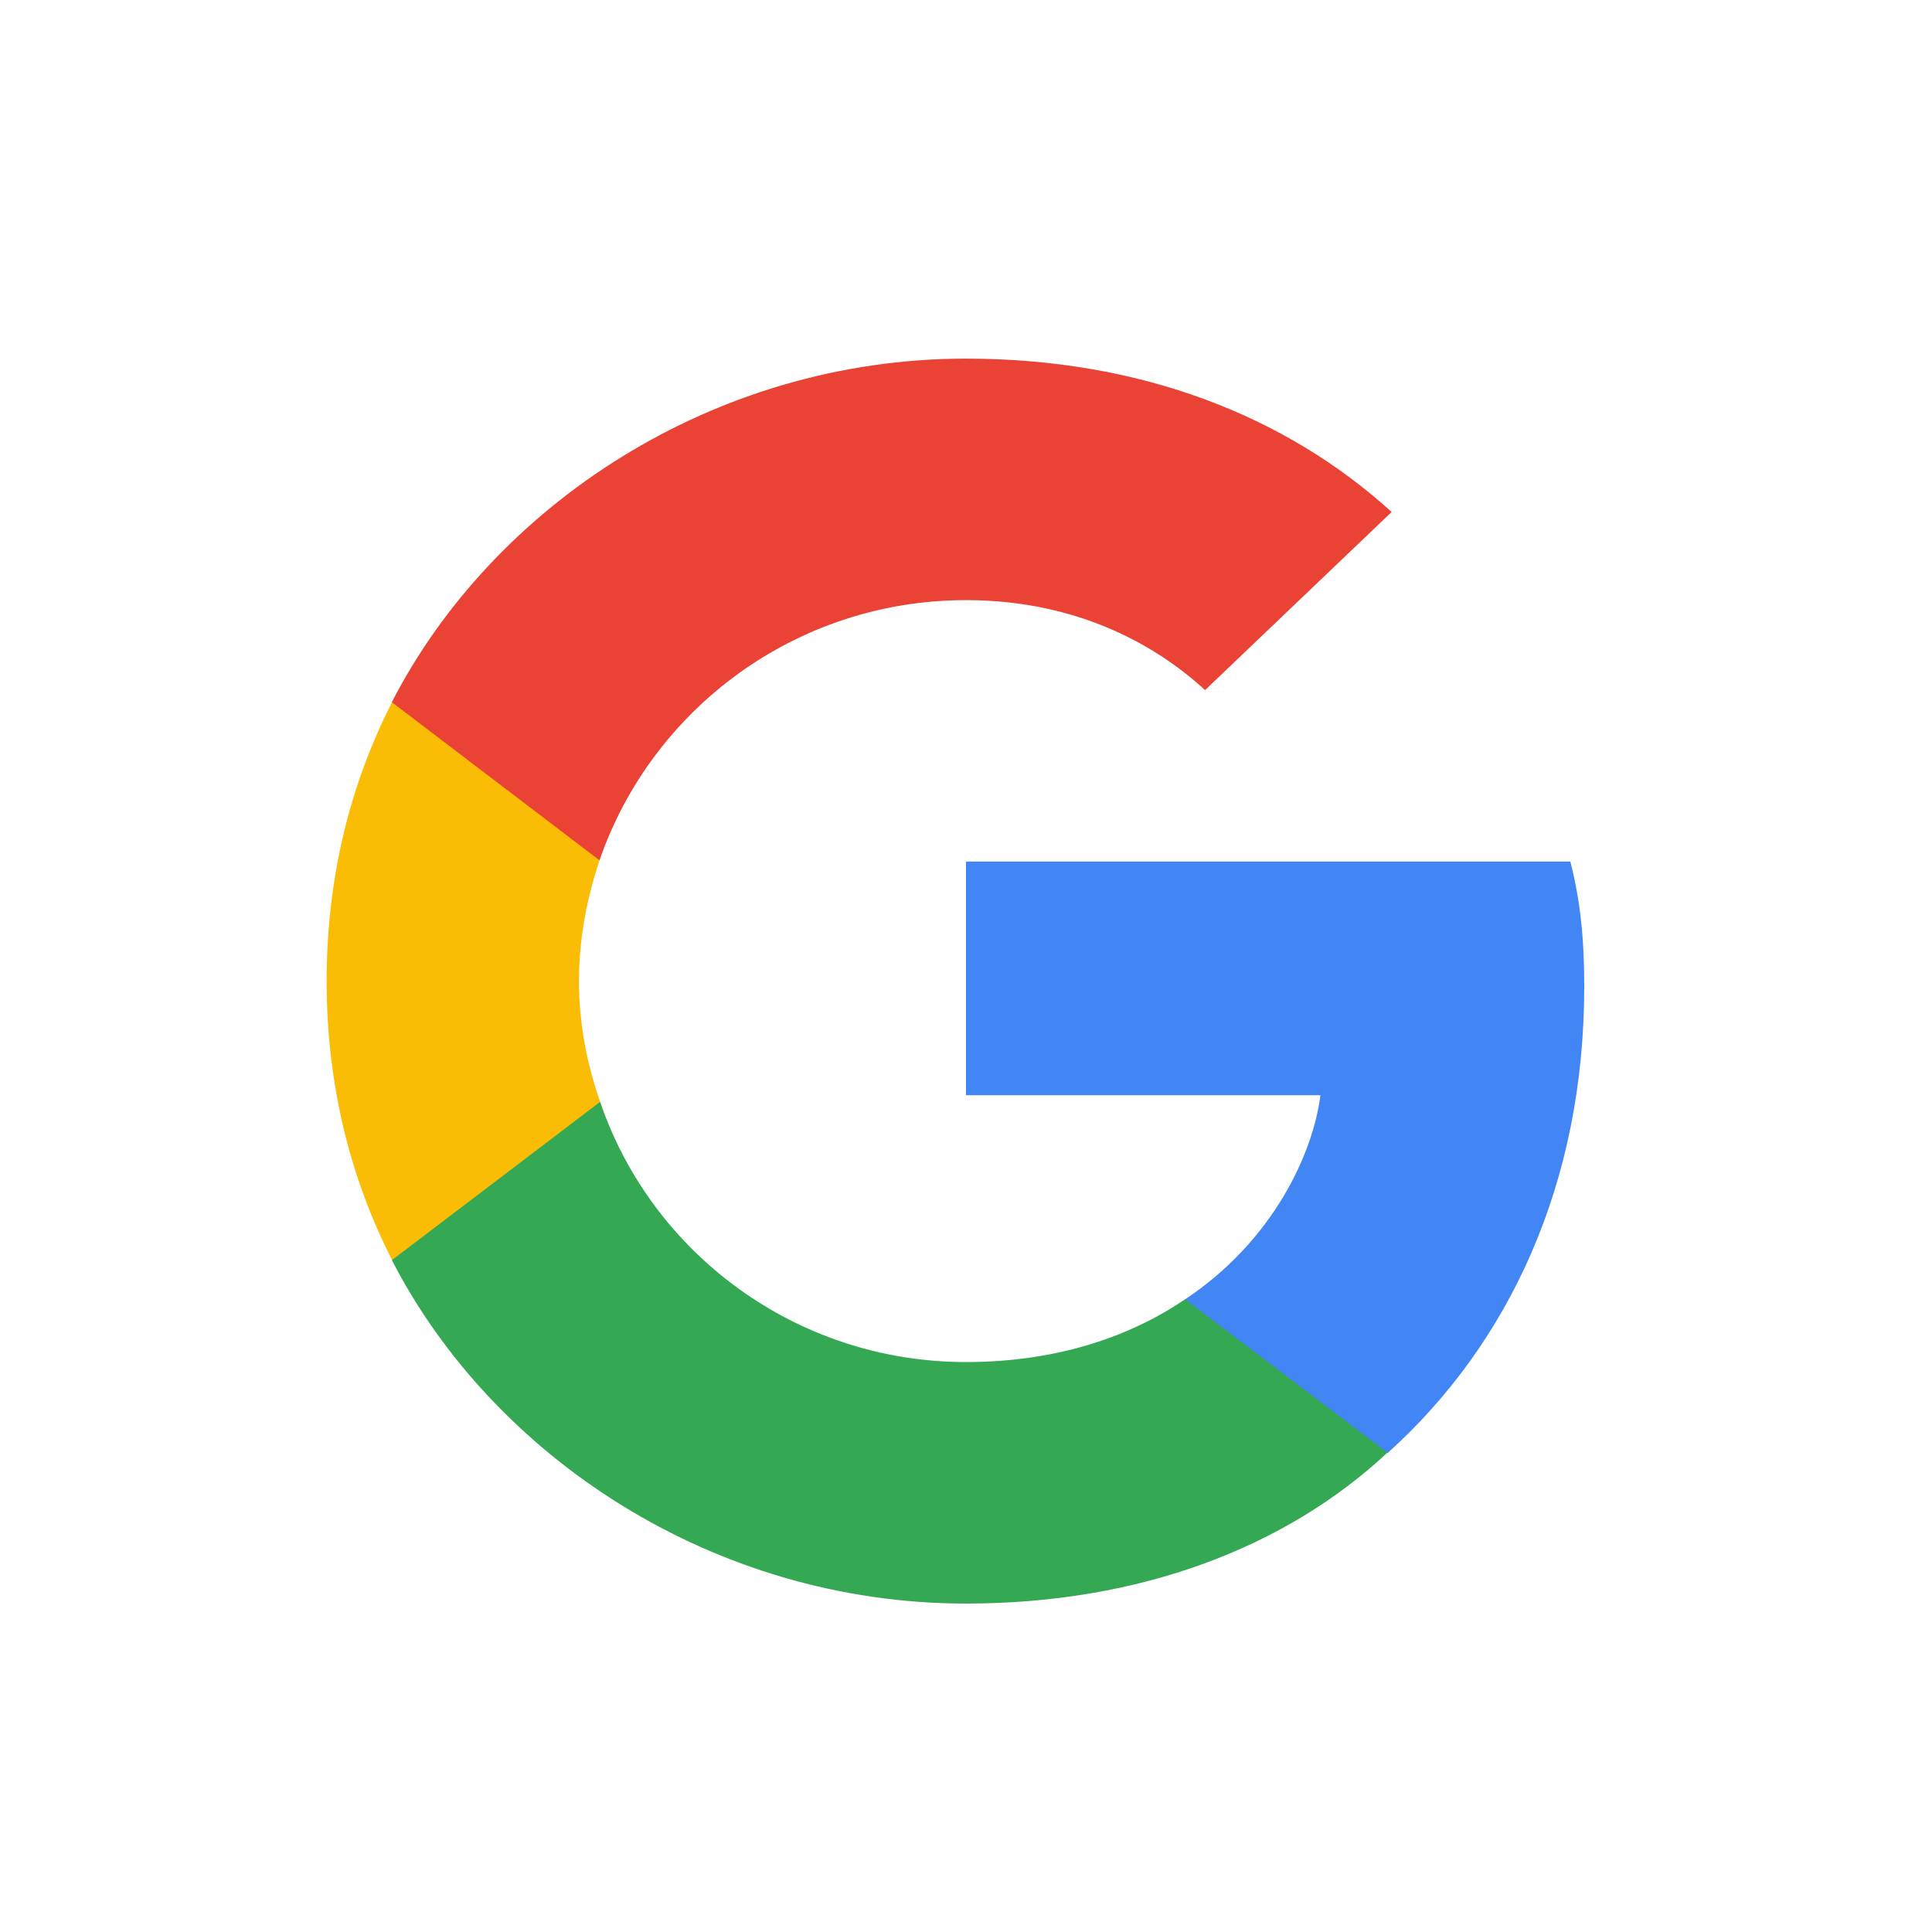
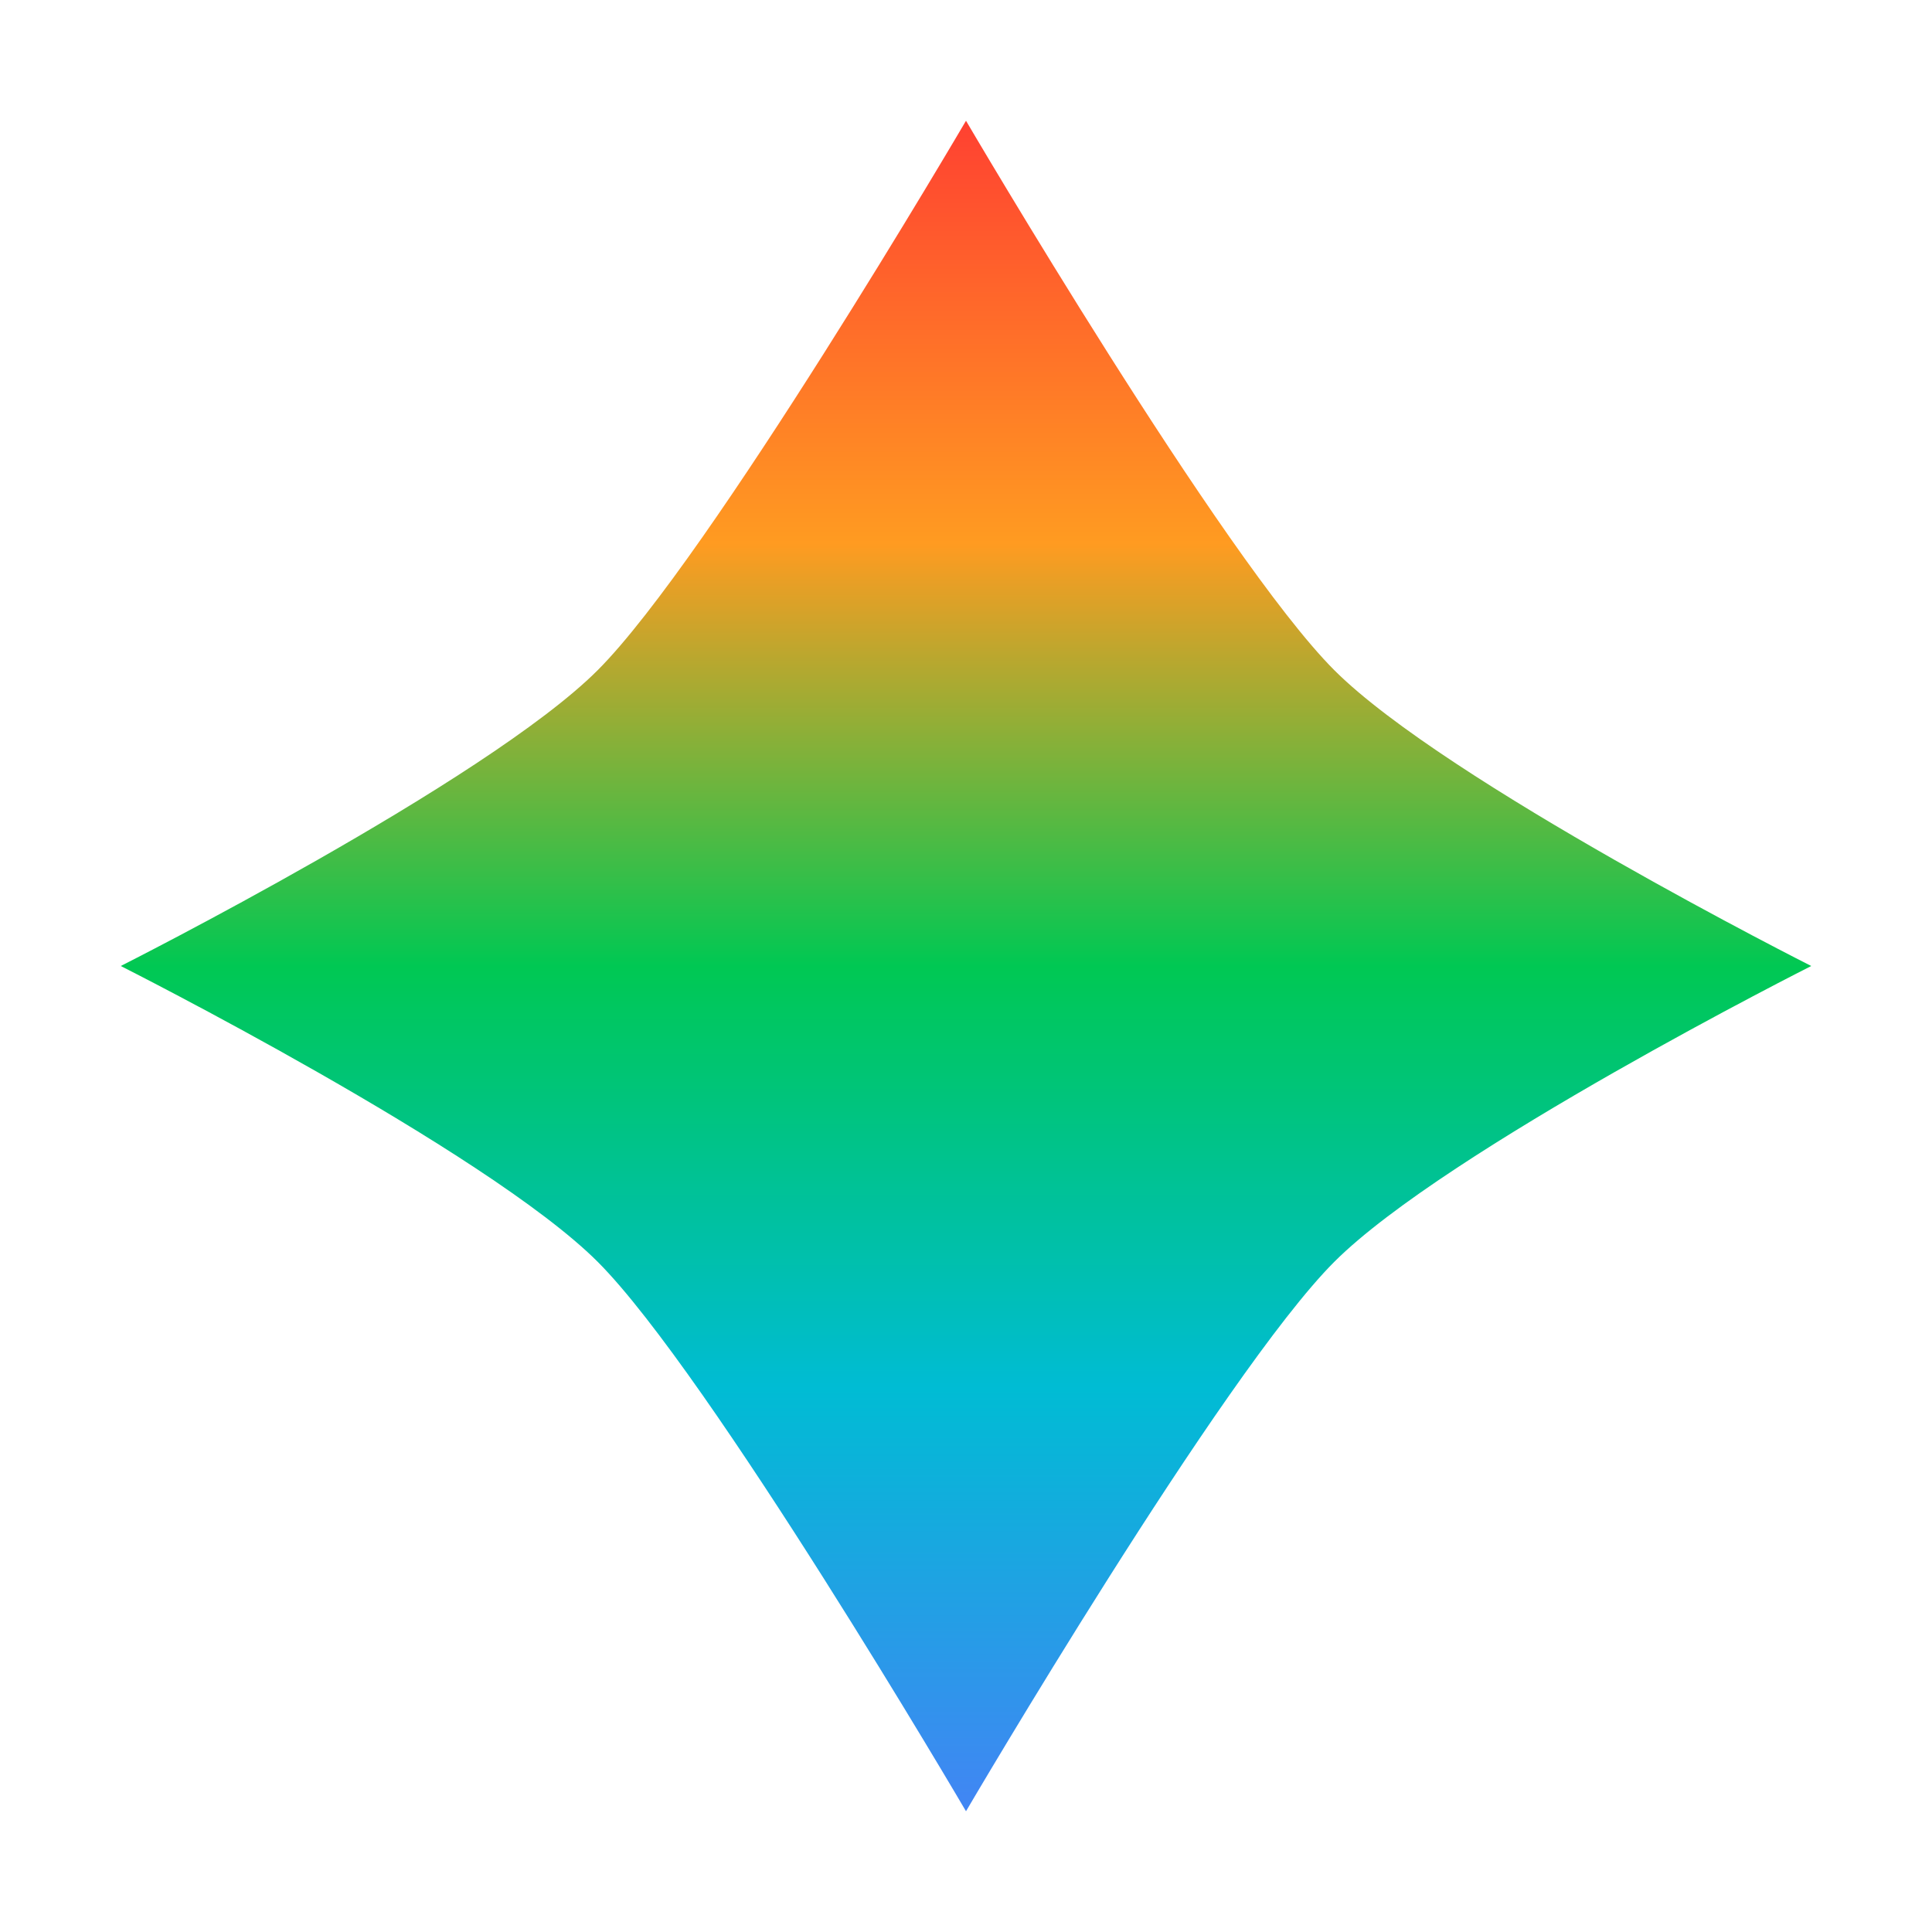
<svg xmlns="http://www.w3.org/2000/svg" width="64" height="64" viewBox="0 0 64 64" fill="none">
-   <path d="M52.48 32.68C52.48 31.02 52.34 29.8 52.02 28.54H32V36.28H43.74C43.5 38.2 42.18 41.1 39.26 43.04L39.22 43.3L45.53 48.09L45.97 48.13C49.98 44.52 52.48 39.22 52.48 32.68Z" fill="#4285F4" />
-   <path d="M32 53.12C37.76 53.12 42.6 51.26 45.96 48.12L39.26 43.04C37.46 44.26 35.04 45.12 32 45.12C26.36 45.12 21.58 41.5 19.88 36.5L19.63 36.52L13.07 41.5L12.98 41.74C16.32 48.24 23.62 53.12 32 53.12Z" fill="#34A853" />
-   <path d="M19.88 36.5C19.44 35.24 19.18 33.9 19.18 32.5C19.18 31.1 19.44 29.76 19.86 28.5L19.848 28.22L13.206 23.16L12.988 23.26C11.608 25.96 10.82 29.06 10.82 32.5C10.82 35.94 11.608 39.04 12.988 41.74L19.88 36.5Z" fill="#FBBC05" />
-   <path d="M32 19.88C35.84 19.88 38.44 21.5 39.92 22.86L46.1 16.96C42.58 13.76 37.76 11.88 32 11.88C23.62 11.88 16.32 16.76 12.98 23.26L19.86 28.5C21.58 23.5 26.36 19.88 32 19.88Z" fill="#EA4335" />
+   <defs>
+     <linearGradient id="gemini-grad" x1="32" y1="4" x2="32" y2="60" gradientUnits="userSpaceOnUse">
+       <stop offset="0" stop-color="#FF4131" />
+       <stop offset="0.25" stop-color="#FF9B21" />
+       <stop offset="0.5" stop-color="#00C853" />
+       <stop offset="0.75" stop-color="#00BCD4" />
+       <stop offset="1" stop-color="#4285F4" />
+     </linearGradient>
+   </defs>
+   <path d="M32 4C32 4 40.5 18.5 44.2 22.2C47.9 25.9 60 32 60 32C60 32 47.9 38.1 44.2 41.8C40.5 45.5 32 60 32 60C32 60 23.5 45.5 19.8 41.8C16.1 38.1 4 32 4 32C4 32 16.1 25.9 19.8 22.2C23.5 18.5 32 4 32 4Z" fill="url(#gemini-grad)" />
</svg>
